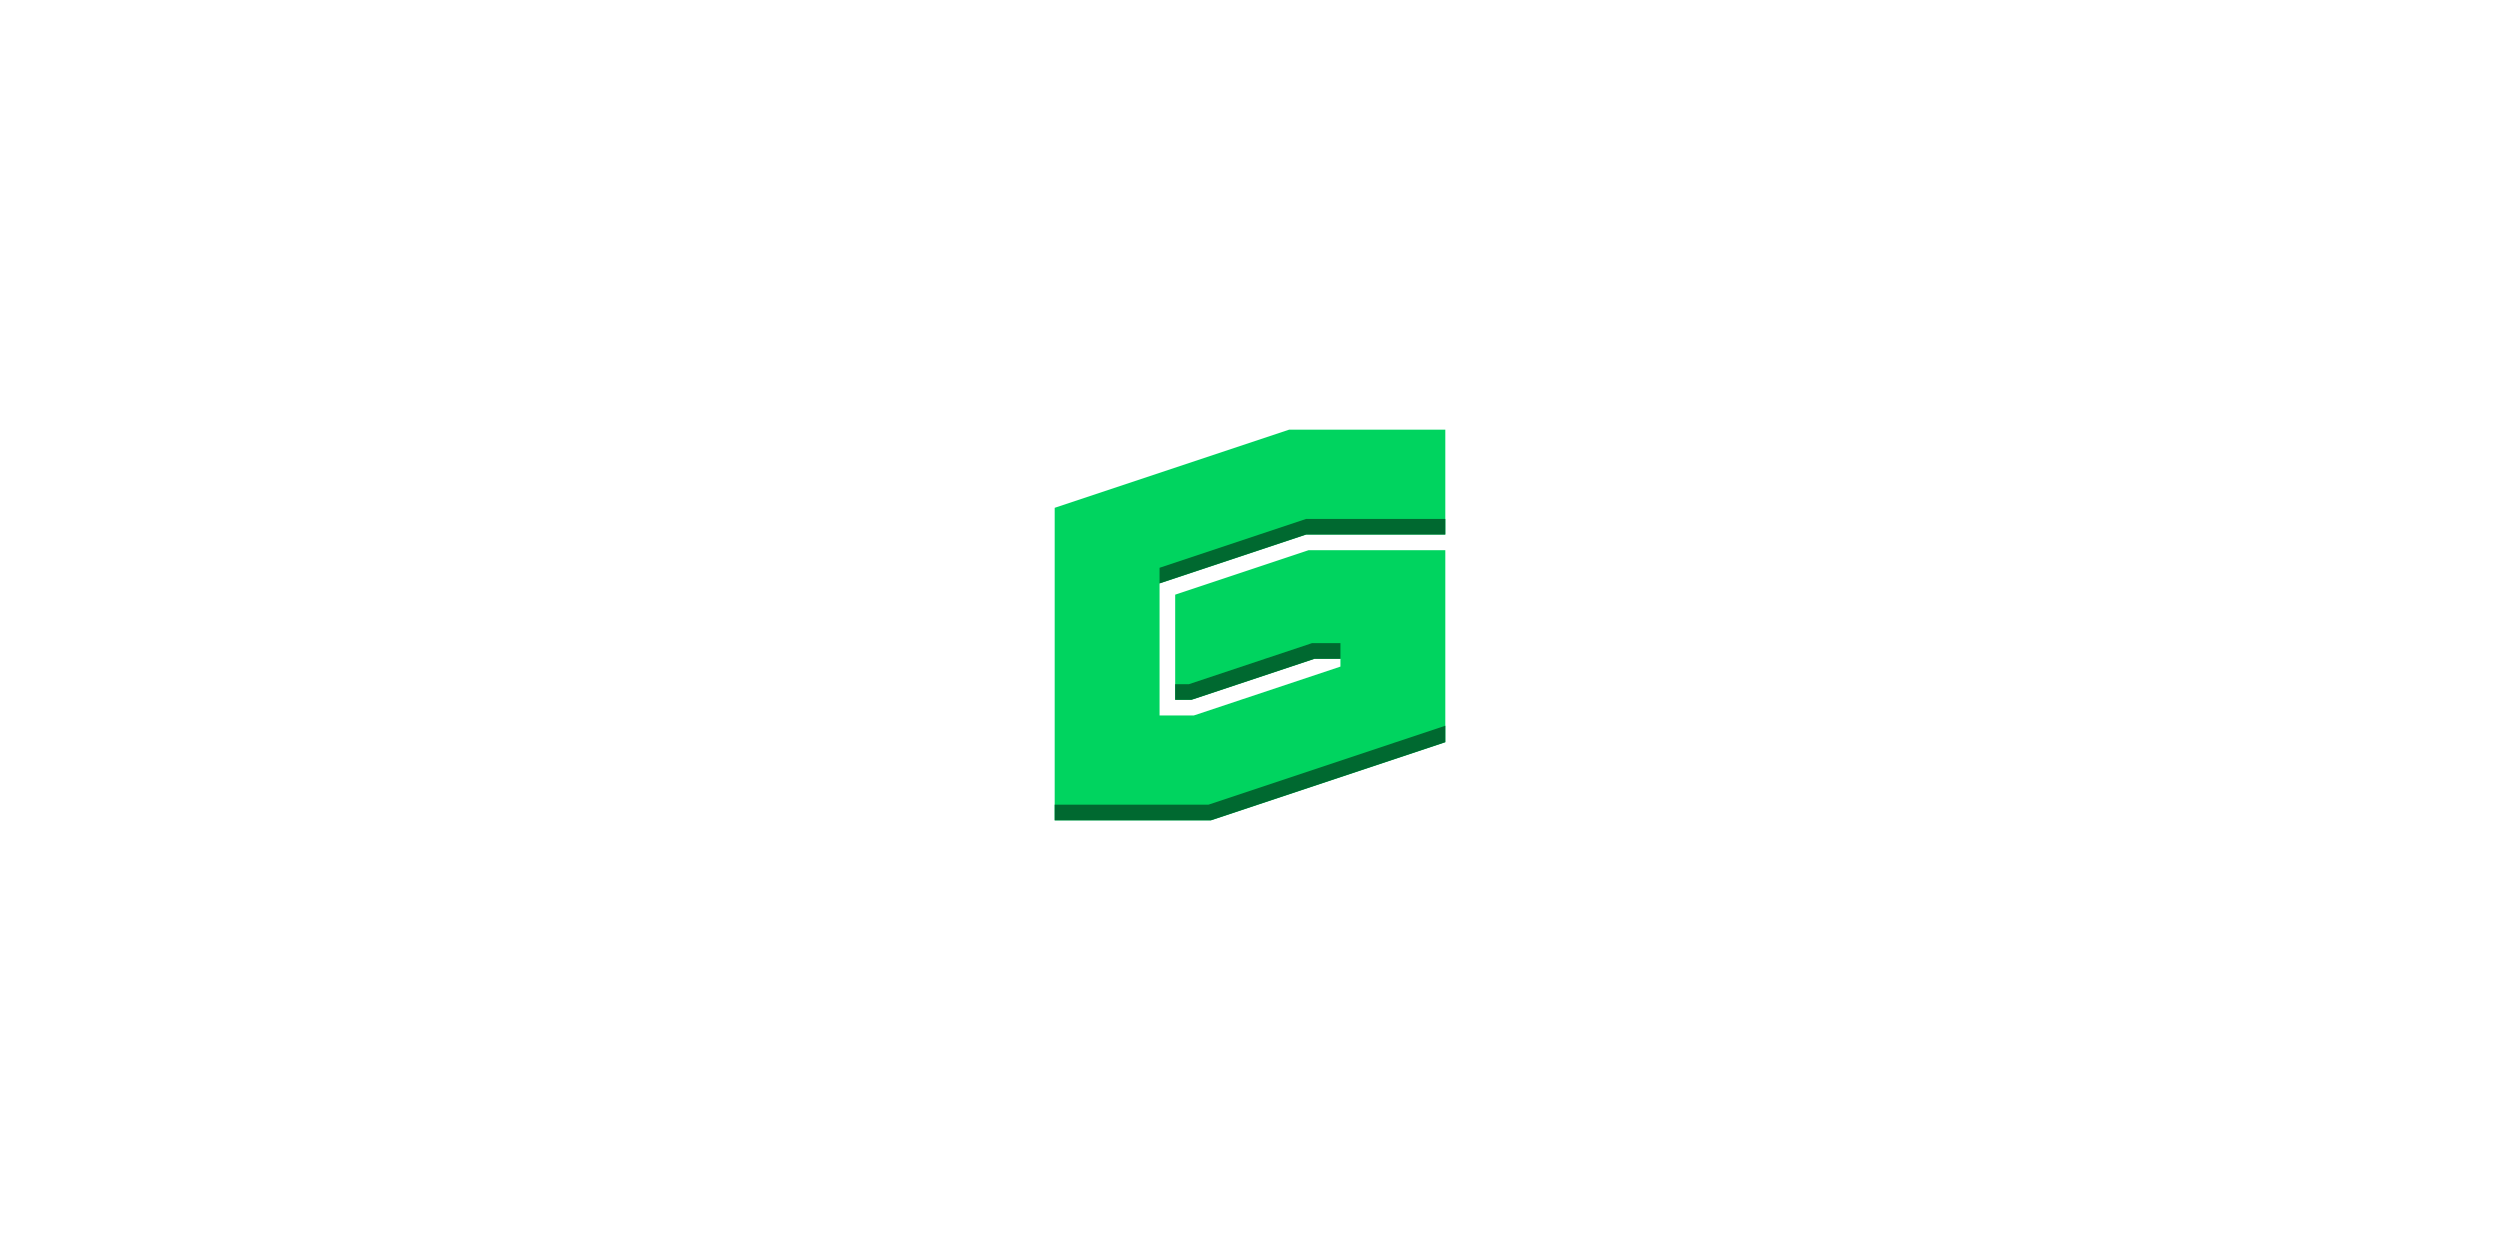
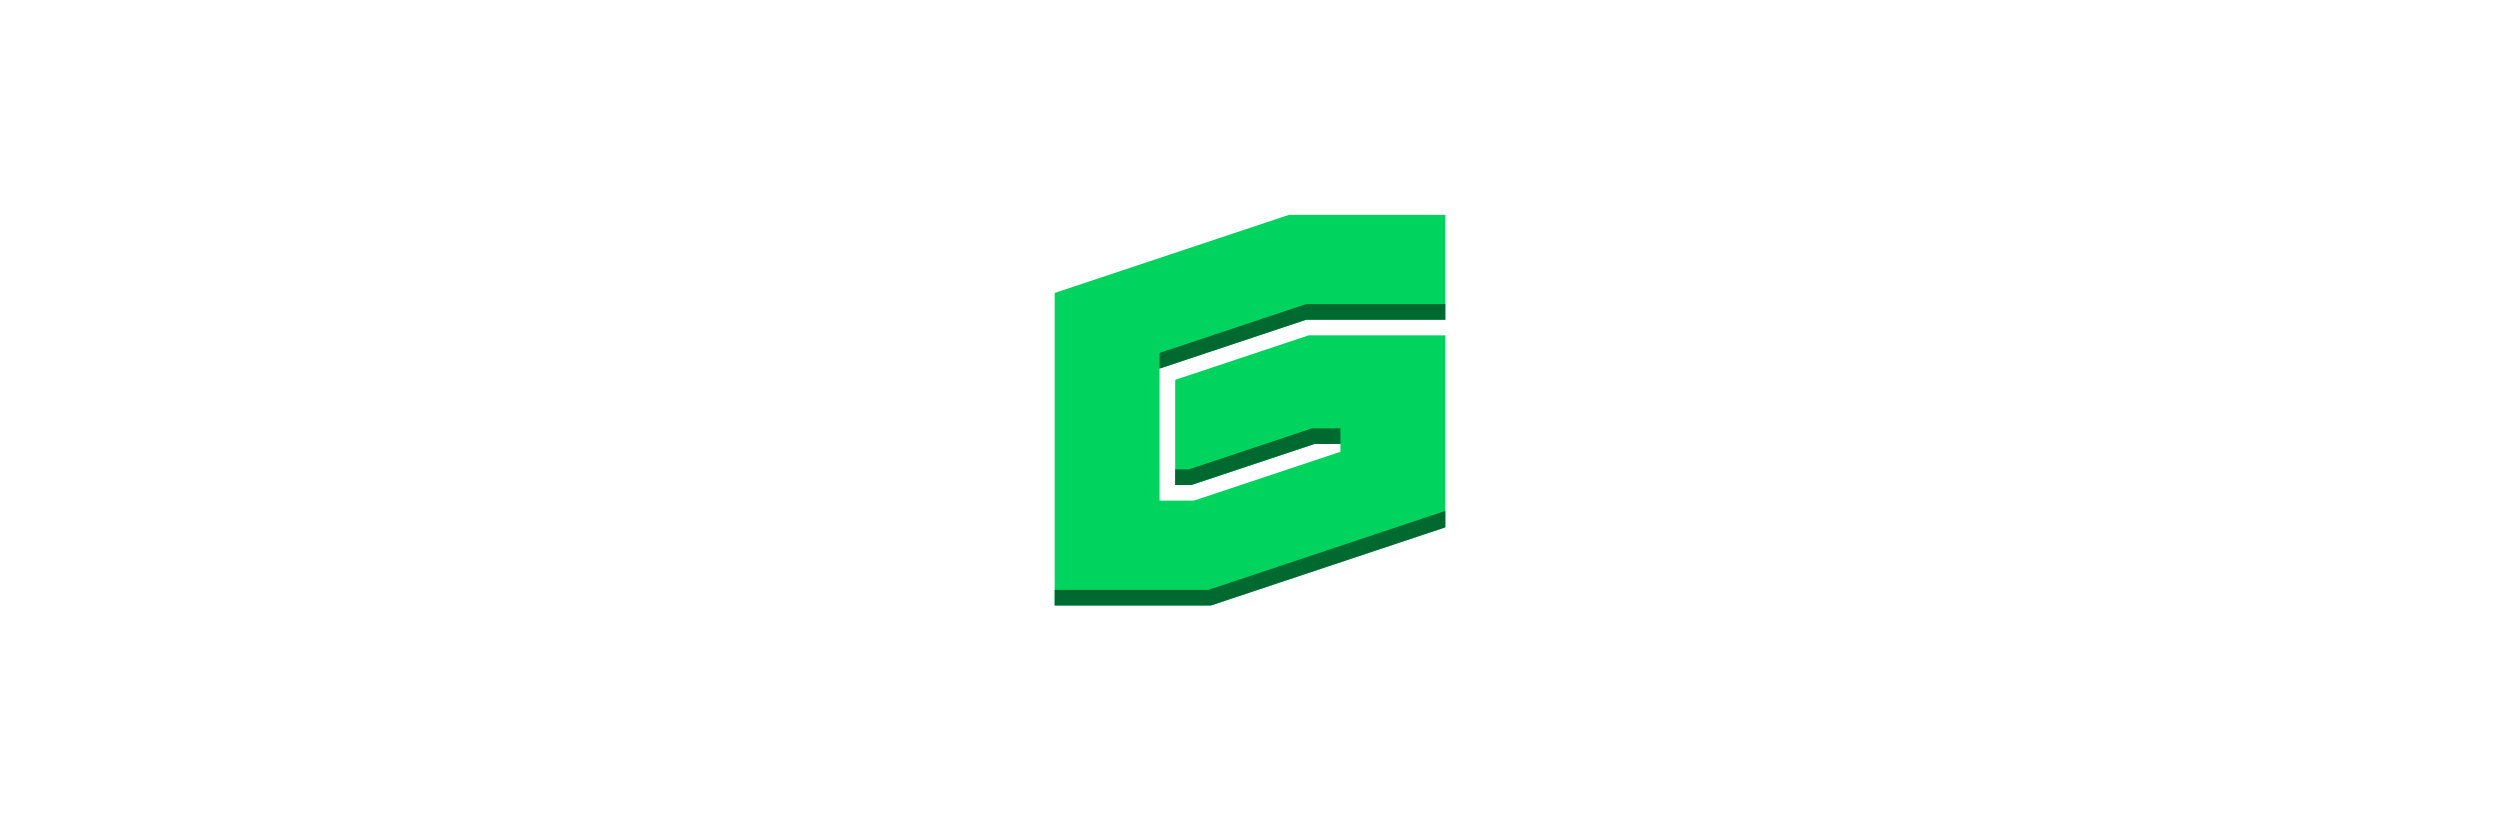
- <svg xmlns="http://www.w3.org/2000/svg" version="1.1" width="1280" height="640" viewBox="-320 -160 640 320">
+ <svg xmlns="http://www.w3.org/2000/svg" version="1.1" width="1280" height="420" viewBox="-320 -105 640 210">
  <path fill="#00d45f" d="M10 -50 l40 0 l0 26.848 l-35.643 0 l-37.509 12.503 l0 33.801 l8.795 0 L23.152 10.649 l0 -2 l-6.649 0 L-15.006 19.152 l-4.146 0 l0 -26.918 l34.158 -11.386 l34.994 0 L50 30 L-10 50 l-40 0 l0 -80 z" />
  <path fill="#006930" d="M-50 46 l39.351 0 L50 25.784 L50 30 L-10 50 l-40 0 z m26.848 -56.649 L14.357 -23.152 l35.643 0 l0 -4 l-35.643 0 l-37.509 12.503 z M15.854 4.649 L-15.655 15.152 l-3.497 0 l0 4 l4.146 0 L16.503 8.649 l6.649 0 l0 -4 z" fill-rule="evenodd" />
</svg>
